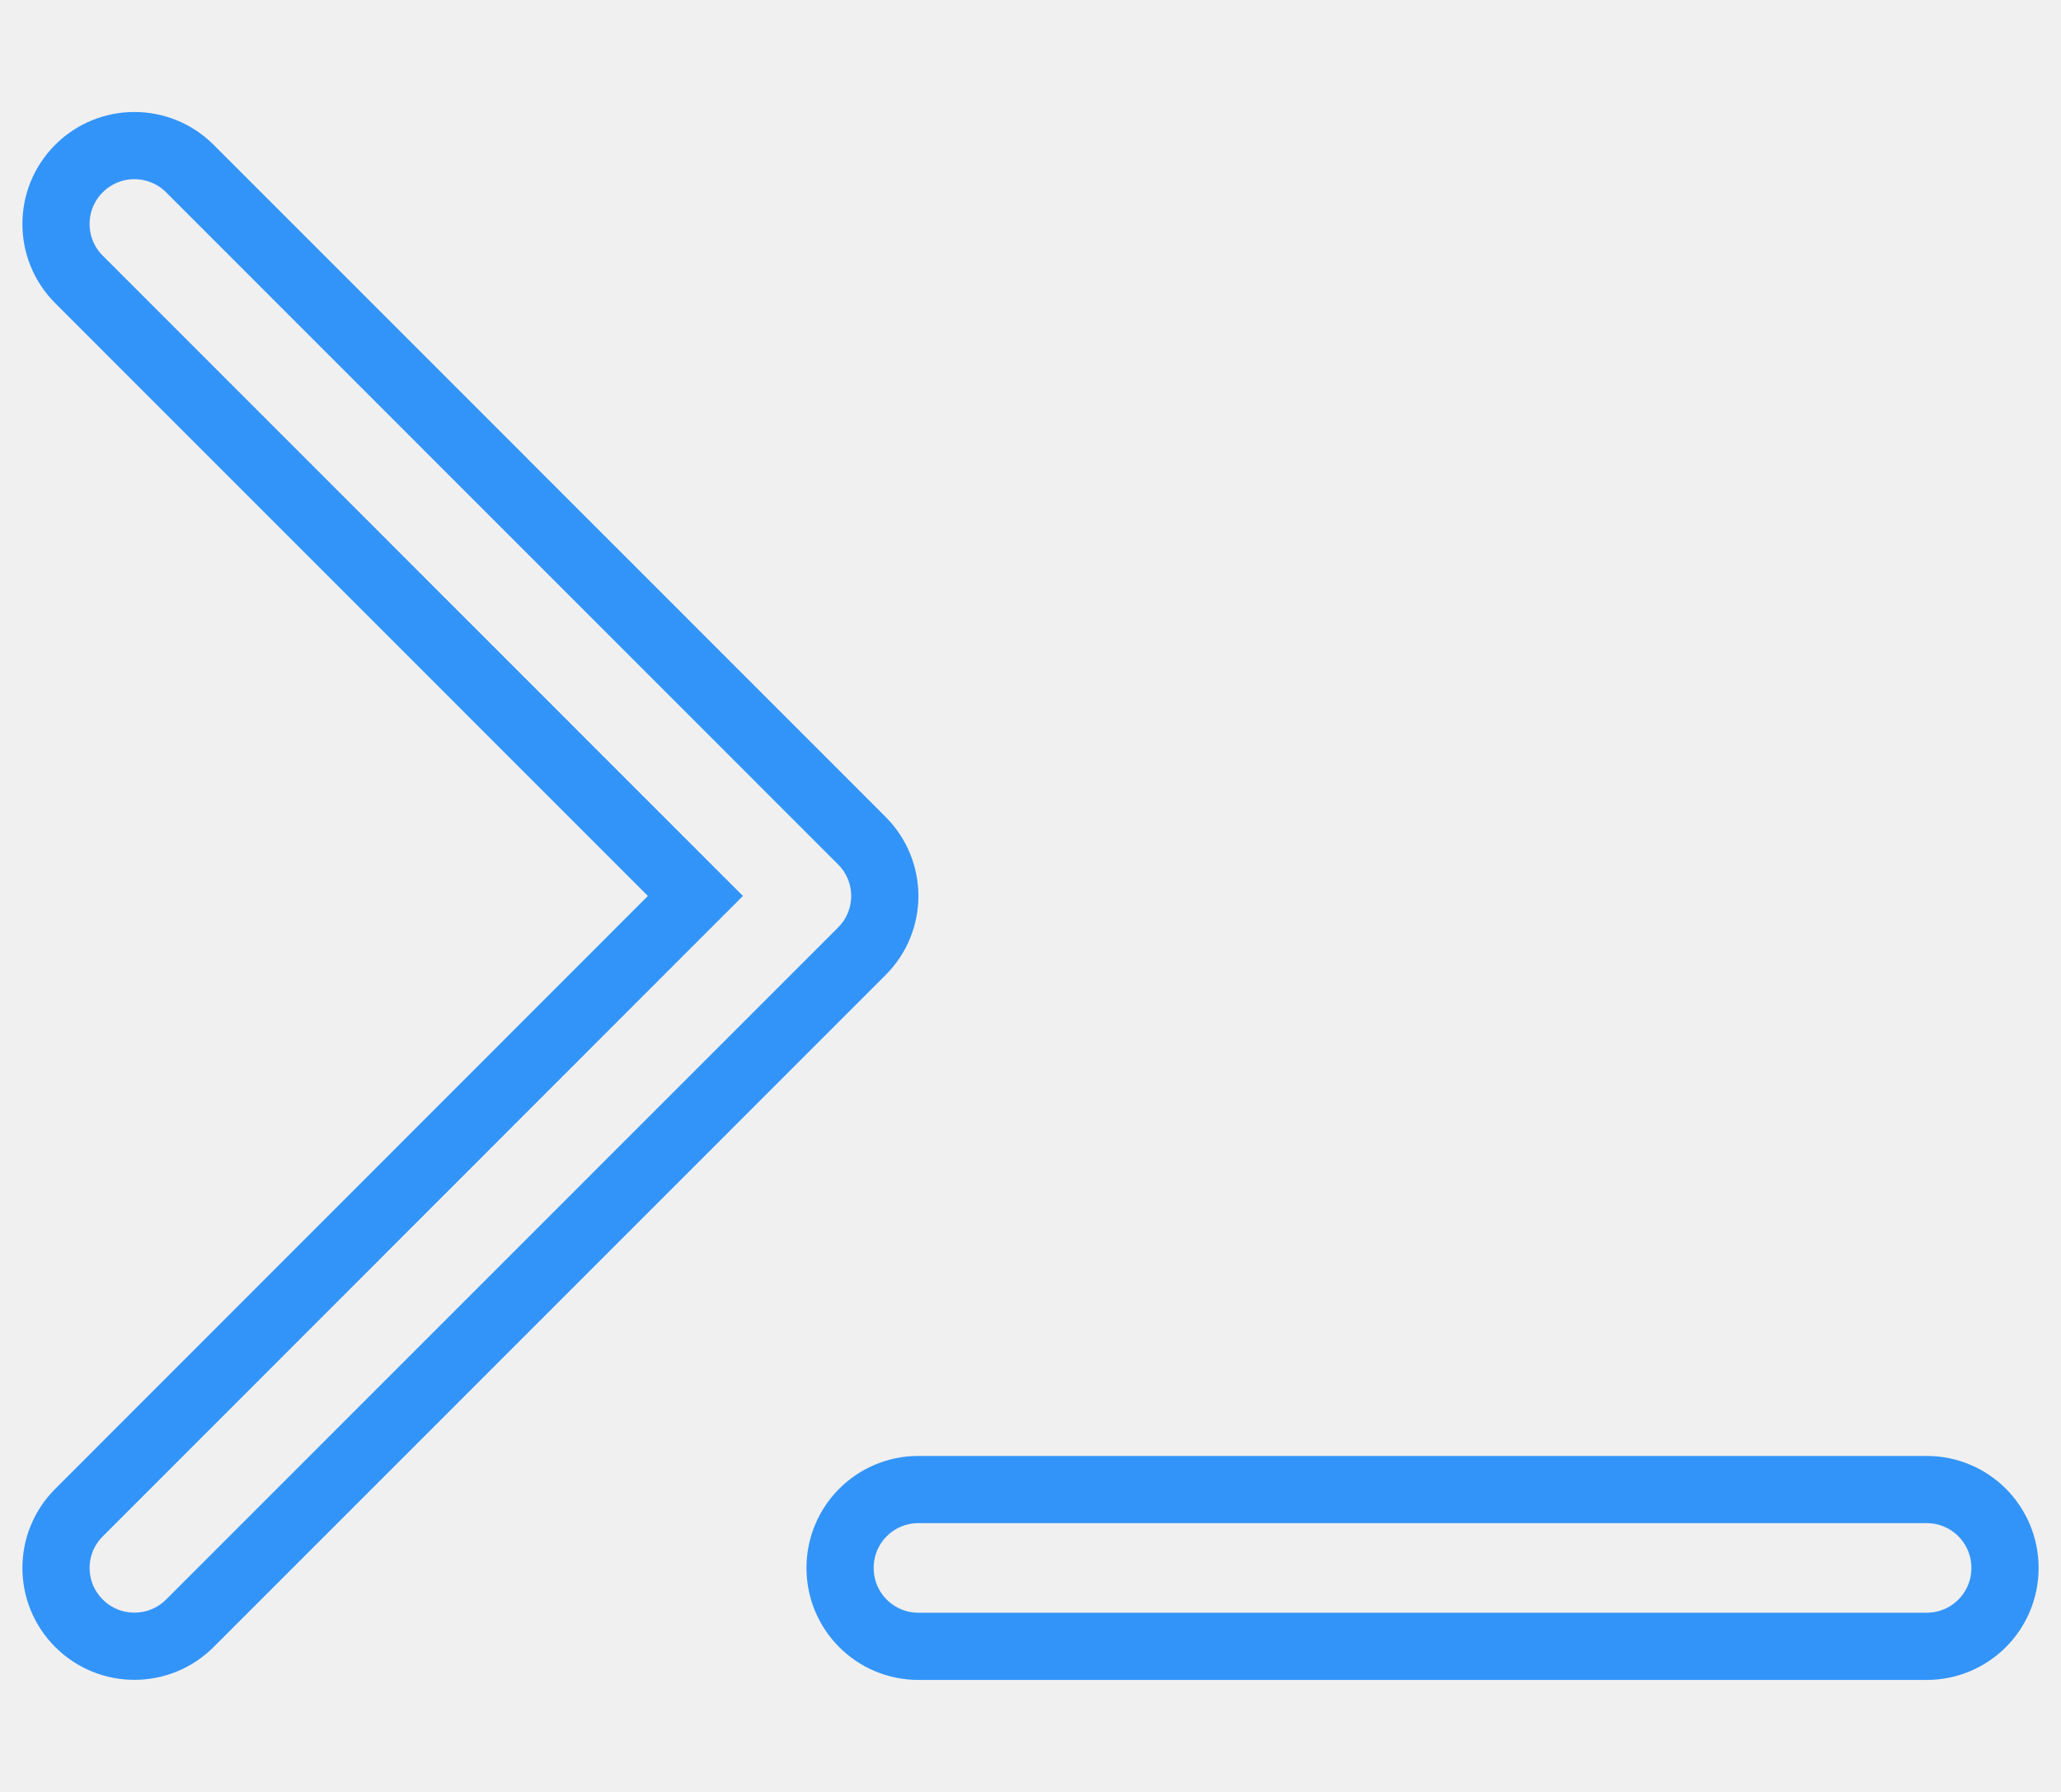
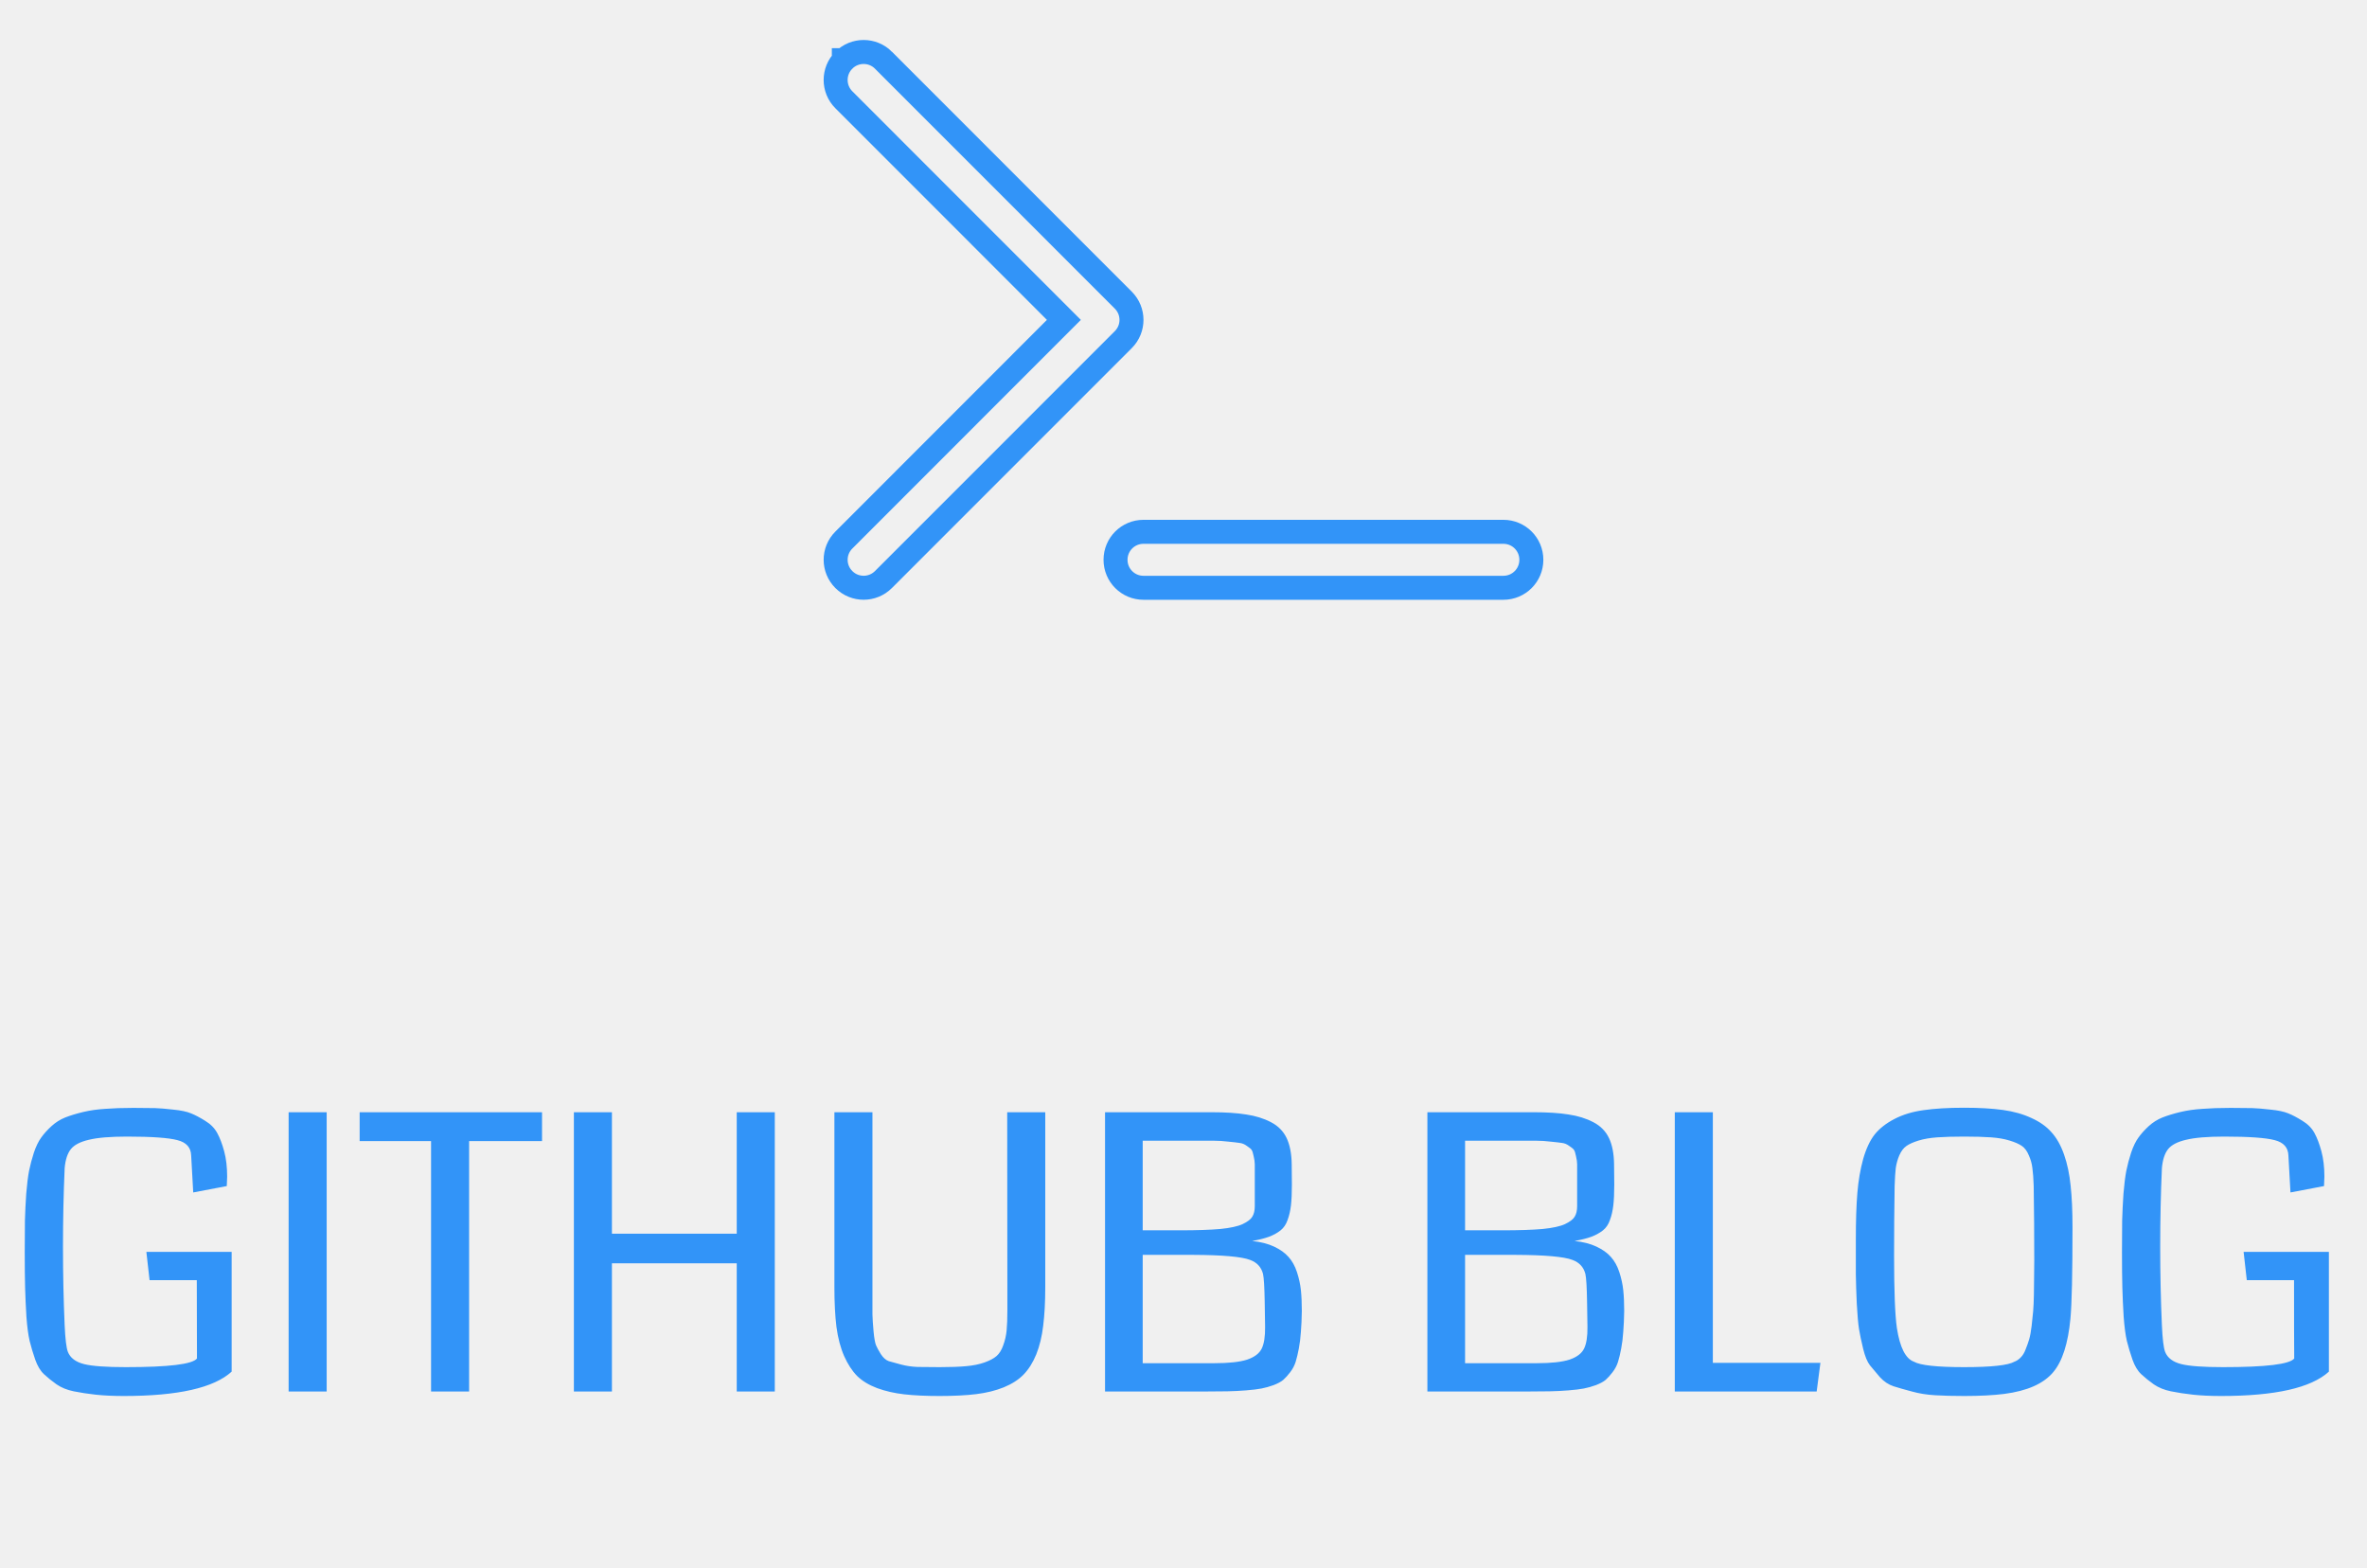
- <svg xmlns="http://www.w3.org/2000/svg" width="46" height="40" viewBox="0 0 46 40" fill="none">
-   <g clip-path="url(#clip0_406_120)">
-     <path d="M1.763 6.238C1.079 5.554 1.079 4.446 1.762 3.763C1.762 3.762 1.762 3.762 1.763 3.762C1.763 3.762 1.763 3.762 1.763 3.762C2.446 3.079 3.554 3.079 4.238 3.763L19.235 18.765L19.235 18.765C19.919 19.448 19.919 20.552 19.235 21.235L19.235 21.235L4.238 36.235C3.554 36.919 2.446 36.919 1.763 36.235C1.079 35.552 1.079 34.448 1.763 33.765L1.763 33.765L14.991 20.53L15.521 20L14.991 19.47L1.763 6.238C1.763 6.238 1.763 6.238 1.763 6.238ZM43 33.25C43.969 33.25 44.75 34.031 44.75 35C44.75 35.969 43.969 36.75 43 36.75H20.5C19.531 36.75 18.75 35.969 18.75 35C18.75 34.031 19.531 33.25 20.5 33.25H43Z" stroke="#3294F8" stroke-width="1.5" />
+ <svg xmlns="http://www.w3.org/2000/svg" width="148" height="98" viewBox="0 0 148 98" fill="none">
+   <g clip-path="url(#clip0_406_119)">
+     <path d="M70.235 18.765L70.235 18.765C70.919 19.448 70.919 20.552 70.235 21.235L70.235 21.235L55.238 36.235C54.554 36.919 53.446 36.919 52.763 36.235C52.079 35.552 52.079 34.448 52.763 33.765L52.763 33.765L65.991 20.53L66.521 20L65.991 19.47L52.763 6.238C52.763 6.238 52.763 6.238 52.763 6.238C52.079 5.554 52.079 4.446 52.762 3.763C52.762 3.762 52.762 3.762 52.762 3.762C52.763 3.762 52.763 3.762 52.763 3.762C53.446 3.079 54.554 3.079 55.238 3.762C55.238 3.763 55.238 3.763 55.238 3.763L70.235 18.765ZM94 33.25C94.969 33.25 95.75 34.031 95.75 35C95.75 35.969 94.969 36.75 94 36.75H71.5C70.531 36.75 69.75 35.969 69.75 35C69.75 34.031 70.531 33.25 71.5 33.25H94Z" stroke="#3294F8" stroke-width="1.5" />
  </g>
+   <path d="M14.484 78.269V85.758C13.375 86.773 11.129 87.281 7.746 87.281C7.082 87.281 6.496 87.254 5.988 87.199C5.488 87.144 5.027 87.074 4.605 86.988C4.191 86.902 3.836 86.758 3.539 86.555C3.242 86.344 2.98 86.133 2.754 85.922C2.527 85.711 2.344 85.406 2.203 85.008C2.062 84.602 1.945 84.211 1.852 83.836C1.766 83.461 1.699 82.957 1.652 82.324C1.613 81.691 1.586 81.086 1.57 80.508C1.555 79.93 1.547 79.188 1.547 78.281C1.547 77.508 1.551 76.848 1.559 76.301C1.574 75.754 1.602 75.195 1.641 74.625C1.688 74.055 1.746 73.582 1.816 73.207C1.895 72.824 1.996 72.441 2.121 72.059C2.254 71.668 2.406 71.356 2.578 71.121C2.75 70.879 2.965 70.641 3.223 70.406C3.48 70.172 3.766 69.992 4.078 69.867C4.398 69.742 4.77 69.629 5.191 69.527C5.613 69.426 6.074 69.359 6.574 69.328C7.074 69.289 7.641 69.269 8.273 69.269C8.312 69.269 8.371 69.269 8.449 69.269C8.996 69.269 9.41 69.273 9.691 69.281C9.973 69.289 10.352 69.32 10.828 69.375C11.312 69.422 11.684 69.5 11.941 69.609C12.199 69.711 12.496 69.867 12.832 70.078C13.168 70.281 13.418 70.535 13.582 70.84C13.746 71.137 13.891 71.516 14.016 71.977C14.141 72.438 14.203 72.969 14.203 73.57C14.203 73.711 14.195 73.906 14.18 74.156L12.082 74.555L11.953 72.246C11.938 71.746 11.652 71.426 11.098 71.285C10.543 71.137 9.492 71.062 7.945 71.062C6.891 71.062 6.094 71.129 5.555 71.262C5.016 71.387 4.641 71.582 4.43 71.848C4.219 72.113 4.09 72.508 4.043 73.031C3.973 74.633 3.938 76.273 3.938 77.953C3.938 79.641 3.973 81.281 4.043 82.875C4.082 83.719 4.148 84.266 4.242 84.516C4.391 84.898 4.73 85.156 5.262 85.289C5.762 85.414 6.633 85.477 7.875 85.477C10.547 85.477 12.027 85.297 12.316 84.938C12.309 84.133 12.305 82.5 12.305 80.039H9.352L9.152 78.269H14.484ZM20.426 87H18.047V69.539H20.426V87ZM33.891 71.344H29.332V87H26.953V71.344H22.488V69.539H33.891V71.344ZM48.445 87H46.066V78.984H38.262V87H35.883V69.539H38.262V77.133H46.066V69.539H48.445V87ZM65.356 69.539V80.473C65.356 81.41 65.312 82.215 65.227 82.887C65.148 83.559 65.004 84.156 64.793 84.68C64.582 85.195 64.316 85.617 63.996 85.945C63.684 86.266 63.27 86.531 62.754 86.742C62.246 86.945 61.676 87.086 61.043 87.164C60.41 87.242 59.645 87.281 58.746 87.281C57.879 87.281 57.141 87.246 56.531 87.176C55.922 87.106 55.359 86.977 54.844 86.789C54.328 86.594 53.91 86.34 53.59 86.027C53.277 85.707 53.008 85.293 52.781 84.785C52.555 84.269 52.395 83.664 52.301 82.969C52.215 82.273 52.172 81.441 52.172 80.473V69.539H54.551V80.777C54.551 81.426 54.551 81.894 54.551 82.184C54.559 82.473 54.582 82.828 54.621 83.25C54.66 83.664 54.711 83.949 54.773 84.106C54.836 84.254 54.938 84.441 55.078 84.668C55.227 84.894 55.391 85.039 55.57 85.102C55.758 85.156 56.012 85.227 56.332 85.312C56.652 85.398 56.996 85.449 57.363 85.465C57.738 85.473 58.203 85.477 58.758 85.477C59.414 85.477 59.961 85.457 60.398 85.418C60.844 85.379 61.23 85.301 61.559 85.184C61.887 85.066 62.137 84.934 62.309 84.785C62.488 84.629 62.629 84.402 62.73 84.106C62.84 83.809 62.91 83.5 62.941 83.18C62.973 82.859 62.988 82.434 62.988 81.902L62.977 69.539H65.356ZM81.398 81.973C81.391 82.465 81.371 82.898 81.34 83.273C81.316 83.641 81.273 83.988 81.211 84.316C81.148 84.644 81.082 84.922 81.012 85.148C80.941 85.375 80.828 85.59 80.672 85.793C80.523 85.988 80.379 86.148 80.238 86.273C80.098 86.391 79.894 86.5 79.629 86.602C79.371 86.695 79.121 86.766 78.879 86.812C78.637 86.859 78.312 86.898 77.906 86.93C77.508 86.961 77.121 86.981 76.746 86.988C76.379 86.996 75.914 87 75.352 87H69.094V69.539H75.727C76.609 69.539 77.34 69.586 77.918 69.68C78.504 69.766 79.019 69.926 79.465 70.16C79.918 70.394 80.246 70.727 80.449 71.156C80.652 71.586 80.758 72.133 80.766 72.797L80.777 74.062C80.777 74.594 80.758 75.027 80.719 75.363C80.68 75.699 80.609 76.004 80.508 76.277C80.414 76.551 80.269 76.766 80.074 76.922C79.879 77.078 79.641 77.211 79.359 77.32C79.086 77.422 78.731 77.512 78.293 77.59C78.824 77.644 79.281 77.762 79.664 77.941C80.047 78.121 80.348 78.336 80.566 78.586C80.793 78.836 80.969 79.152 81.094 79.535C81.219 79.918 81.301 80.293 81.34 80.66C81.379 81.027 81.398 81.465 81.398 81.973ZM78.457 73.559C78.457 73.543 78.457 73.519 78.457 73.488C78.457 73.16 78.457 72.93 78.457 72.797C78.457 72.656 78.434 72.488 78.387 72.293C78.348 72.09 78.305 71.957 78.258 71.894C78.219 71.832 78.121 71.75 77.965 71.648C77.816 71.539 77.668 71.477 77.519 71.461C77.371 71.438 77.137 71.41 76.816 71.379C76.504 71.34 76.191 71.32 75.879 71.32C75.566 71.32 75.141 71.32 74.602 71.32H71.449V76.922H73.805C74.828 76.922 75.656 76.894 76.289 76.84C76.922 76.777 77.391 76.676 77.695 76.535C78.008 76.387 78.211 76.231 78.305 76.066C78.406 75.902 78.457 75.684 78.457 75.41V73.559ZM79.078 81.41C79.062 80.481 79.027 79.894 78.973 79.652C78.863 79.223 78.594 78.93 78.164 78.773C77.633 78.57 76.445 78.465 74.602 78.457C74.477 78.457 74.34 78.457 74.191 78.457H71.449V85.231H75.926C76.832 85.231 77.516 85.156 77.977 85.008C78.438 84.852 78.742 84.621 78.891 84.316C79.039 84.012 79.109 83.562 79.102 82.969L79.078 81.41ZM101.555 81.973C101.547 82.465 101.527 82.898 101.496 83.273C101.473 83.641 101.43 83.988 101.367 84.316C101.305 84.644 101.238 84.922 101.168 85.148C101.098 85.375 100.984 85.59 100.828 85.793C100.68 85.988 100.535 86.148 100.395 86.273C100.254 86.391 100.051 86.5 99.785 86.602C99.527 86.695 99.277 86.766 99.035 86.812C98.793 86.859 98.469 86.898 98.062 86.93C97.664 86.961 97.277 86.981 96.902 86.988C96.535 86.996 96.07 87 95.508 87H89.25V69.539H95.883C96.766 69.539 97.496 69.586 98.074 69.68C98.66 69.766 99.176 69.926 99.621 70.16C100.074 70.394 100.402 70.727 100.605 71.156C100.809 71.586 100.914 72.133 100.922 72.797L100.934 74.062C100.934 74.594 100.914 75.027 100.875 75.363C100.836 75.699 100.766 76.004 100.664 76.277C100.57 76.551 100.426 76.766 100.23 76.922C100.035 77.078 99.797 77.211 99.516 77.32C99.242 77.422 98.887 77.512 98.449 77.59C98.981 77.644 99.438 77.762 99.82 77.941C100.203 78.121 100.504 78.336 100.723 78.586C100.949 78.836 101.125 79.152 101.25 79.535C101.375 79.918 101.457 80.293 101.496 80.66C101.535 81.027 101.555 81.465 101.555 81.973ZM98.613 73.559C98.613 73.543 98.613 73.519 98.613 73.488C98.613 73.16 98.613 72.93 98.613 72.797C98.613 72.656 98.59 72.488 98.543 72.293C98.504 72.09 98.461 71.957 98.414 71.894C98.375 71.832 98.277 71.75 98.121 71.648C97.973 71.539 97.824 71.477 97.676 71.461C97.527 71.438 97.293 71.41 96.973 71.379C96.66 71.34 96.348 71.32 96.035 71.32C95.723 71.32 95.297 71.32 94.758 71.32H91.606V76.922H93.961C94.984 76.922 95.812 76.894 96.445 76.84C97.078 76.777 97.547 76.676 97.852 76.535C98.164 76.387 98.367 76.231 98.461 76.066C98.562 75.902 98.613 75.684 98.613 75.41V73.559ZM99.234 81.41C99.219 80.481 99.184 79.894 99.129 79.652C99.019 79.223 98.75 78.93 98.32 78.773C97.789 78.57 96.602 78.465 94.758 78.457C94.633 78.457 94.496 78.457 94.348 78.457H91.606V85.231H96.082C96.988 85.231 97.672 85.156 98.133 85.008C98.594 84.852 98.898 84.621 99.047 84.316C99.195 84.012 99.266 83.562 99.258 82.969L99.234 81.41ZM113.59 87H104.719V69.539H107.098V85.207H113.824L113.59 87ZM122.812 87.281C122.133 87.281 121.527 87.266 120.996 87.234C120.473 87.203 119.988 87.125 119.543 87C119.098 86.883 118.715 86.773 118.395 86.672C118.082 86.57 117.797 86.379 117.539 86.098C117.289 85.809 117.082 85.562 116.918 85.359C116.754 85.148 116.613 84.805 116.496 84.328C116.379 83.844 116.293 83.434 116.238 83.098C116.184 82.754 116.137 82.227 116.098 81.516C116.066 80.805 116.047 80.195 116.039 79.688C116.039 79.18 116.039 78.445 116.039 77.484C116.039 76.328 116.07 75.367 116.133 74.602C116.195 73.836 116.316 73.125 116.496 72.469C116.684 71.812 116.926 71.297 117.223 70.922C117.527 70.547 117.938 70.227 118.453 69.961C118.977 69.688 119.582 69.504 120.27 69.41C120.965 69.309 121.812 69.258 122.812 69.258C123.758 69.258 124.566 69.305 125.238 69.398C125.91 69.492 126.504 69.66 127.02 69.902C127.543 70.137 127.961 70.434 128.273 70.793C128.594 71.144 128.855 71.609 129.059 72.188C129.262 72.766 129.398 73.414 129.469 74.133C129.547 74.844 129.586 75.711 129.586 76.734C129.586 79.625 129.543 81.527 129.457 82.441C129.309 84.004 128.949 85.121 128.379 85.793C127.777 86.512 126.754 86.965 125.309 87.152C124.621 87.238 123.789 87.281 122.812 87.281ZM124.488 71.109C124.043 71.078 123.484 71.062 122.812 71.062C122.141 71.062 121.582 71.078 121.137 71.109C120.691 71.141 120.301 71.207 119.965 71.309C119.637 71.41 119.383 71.523 119.203 71.648C119.023 71.773 118.875 71.969 118.758 72.234C118.648 72.492 118.574 72.758 118.535 73.031C118.504 73.305 118.48 73.676 118.465 74.144C118.441 75.59 118.43 77.043 118.43 78.504C118.43 80.707 118.488 82.215 118.605 83.027C118.793 84.246 119.148 84.949 119.672 85.137C120.062 85.363 121.109 85.477 122.812 85.477C124.516 85.477 125.562 85.363 125.953 85.137C126.102 85.082 126.234 84.992 126.352 84.867C126.477 84.742 126.578 84.574 126.656 84.363C126.742 84.152 126.816 83.941 126.879 83.731C126.941 83.512 126.992 83.234 127.031 82.898C127.07 82.562 127.102 82.262 127.125 81.996C127.148 81.723 127.164 81.379 127.172 80.965C127.18 80.543 127.184 80.195 127.184 79.922C127.191 79.648 127.195 79.285 127.195 78.832C127.195 77.254 127.184 75.691 127.16 74.144C127.145 73.676 127.117 73.305 127.078 73.031C127.047 72.758 126.973 72.492 126.855 72.234C126.746 71.969 126.602 71.773 126.422 71.648C126.242 71.523 125.984 71.41 125.648 71.309C125.32 71.207 124.934 71.141 124.488 71.109ZM145.617 78.269V85.758C144.508 86.773 142.262 87.281 138.879 87.281C138.215 87.281 137.629 87.254 137.121 87.199C136.621 87.144 136.16 87.074 135.738 86.988C135.324 86.902 134.969 86.758 134.672 86.555C134.375 86.344 134.113 86.133 133.887 85.922C133.66 85.711 133.477 85.406 133.336 85.008C133.195 84.602 133.078 84.211 132.984 83.836C132.898 83.461 132.832 82.957 132.785 82.324C132.746 81.691 132.719 81.086 132.703 80.508C132.688 79.93 132.68 79.188 132.68 78.281C132.68 77.508 132.684 76.848 132.691 76.301C132.707 75.754 132.734 75.195 132.773 74.625C132.82 74.055 132.879 73.582 132.949 73.207C133.027 72.824 133.129 72.441 133.254 72.059C133.387 71.668 133.539 71.356 133.711 71.121C133.883 70.879 134.098 70.641 134.355 70.406C134.613 70.172 134.898 69.992 135.211 69.867C135.531 69.742 135.902 69.629 136.324 69.527C136.746 69.426 137.207 69.359 137.707 69.328C138.207 69.289 138.773 69.269 139.406 69.269C139.445 69.269 139.504 69.269 139.582 69.269C140.129 69.269 140.543 69.273 140.824 69.281C141.105 69.289 141.484 69.32 141.961 69.375C142.445 69.422 142.816 69.5 143.074 69.609C143.332 69.711 143.629 69.867 143.965 70.078C144.301 70.281 144.551 70.535 144.715 70.84C144.879 71.137 145.023 71.516 145.148 71.977C145.273 72.438 145.336 72.969 145.336 73.57C145.336 73.711 145.328 73.906 145.312 74.156L143.215 74.555L143.086 72.246C143.07 71.746 142.785 71.426 142.23 71.285C141.676 71.137 140.625 71.062 139.078 71.062C138.023 71.062 137.227 71.129 136.688 71.262C136.148 71.387 135.773 71.582 135.562 71.848C135.352 72.113 135.223 72.508 135.176 73.031C135.105 74.633 135.07 76.273 135.07 77.953C135.07 79.641 135.105 81.281 135.176 82.875C135.215 83.719 135.281 84.266 135.375 84.516C135.523 84.898 135.863 85.156 136.395 85.289C136.895 85.414 137.766 85.477 139.008 85.477C141.68 85.477 143.16 85.297 143.449 84.938C143.441 84.133 143.438 82.5 143.438 80.039H140.484L140.285 78.269H145.617Z" fill="#3294F8" />
  <defs>
-     <clipPath id="clip0_406_120">
-       <rect width="45" height="40" fill="white" transform="translate(0.5)" />
+     <clipPath id="clip0_406_119">
+       <rect width="45" height="40" fill="white" transform="translate(51.5)" />
    </clipPath>
  </defs>
</svg>
